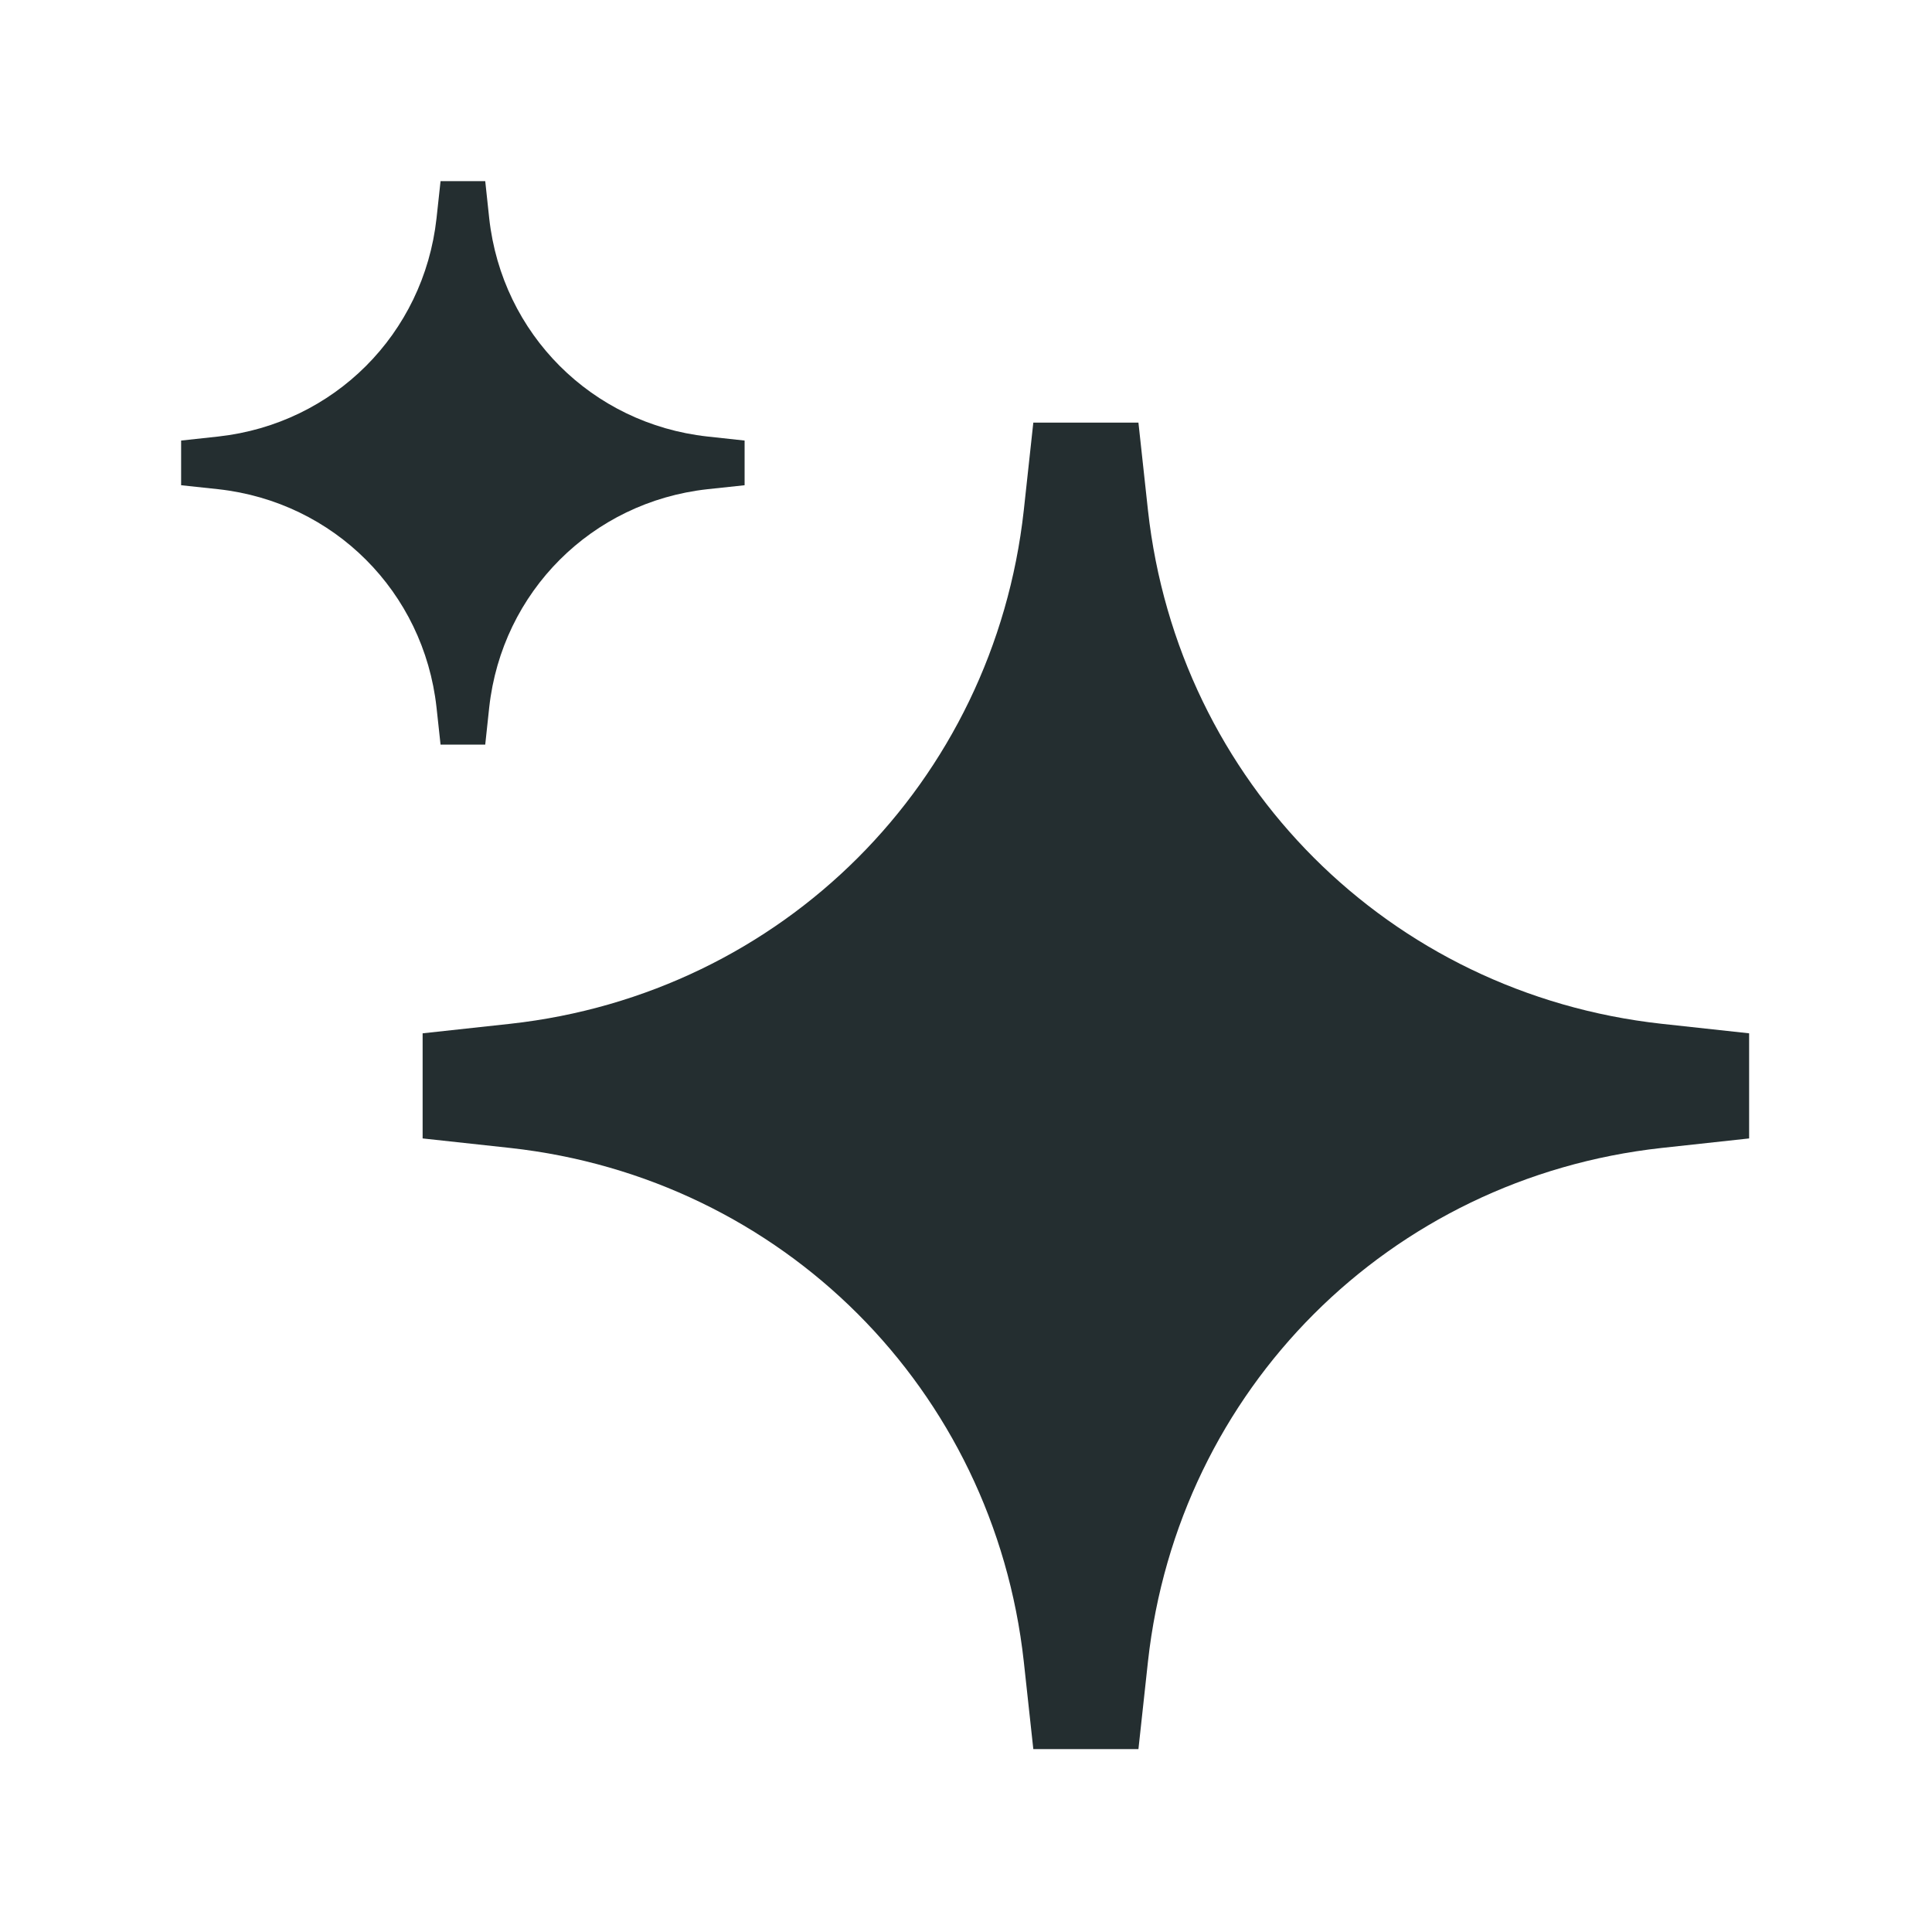
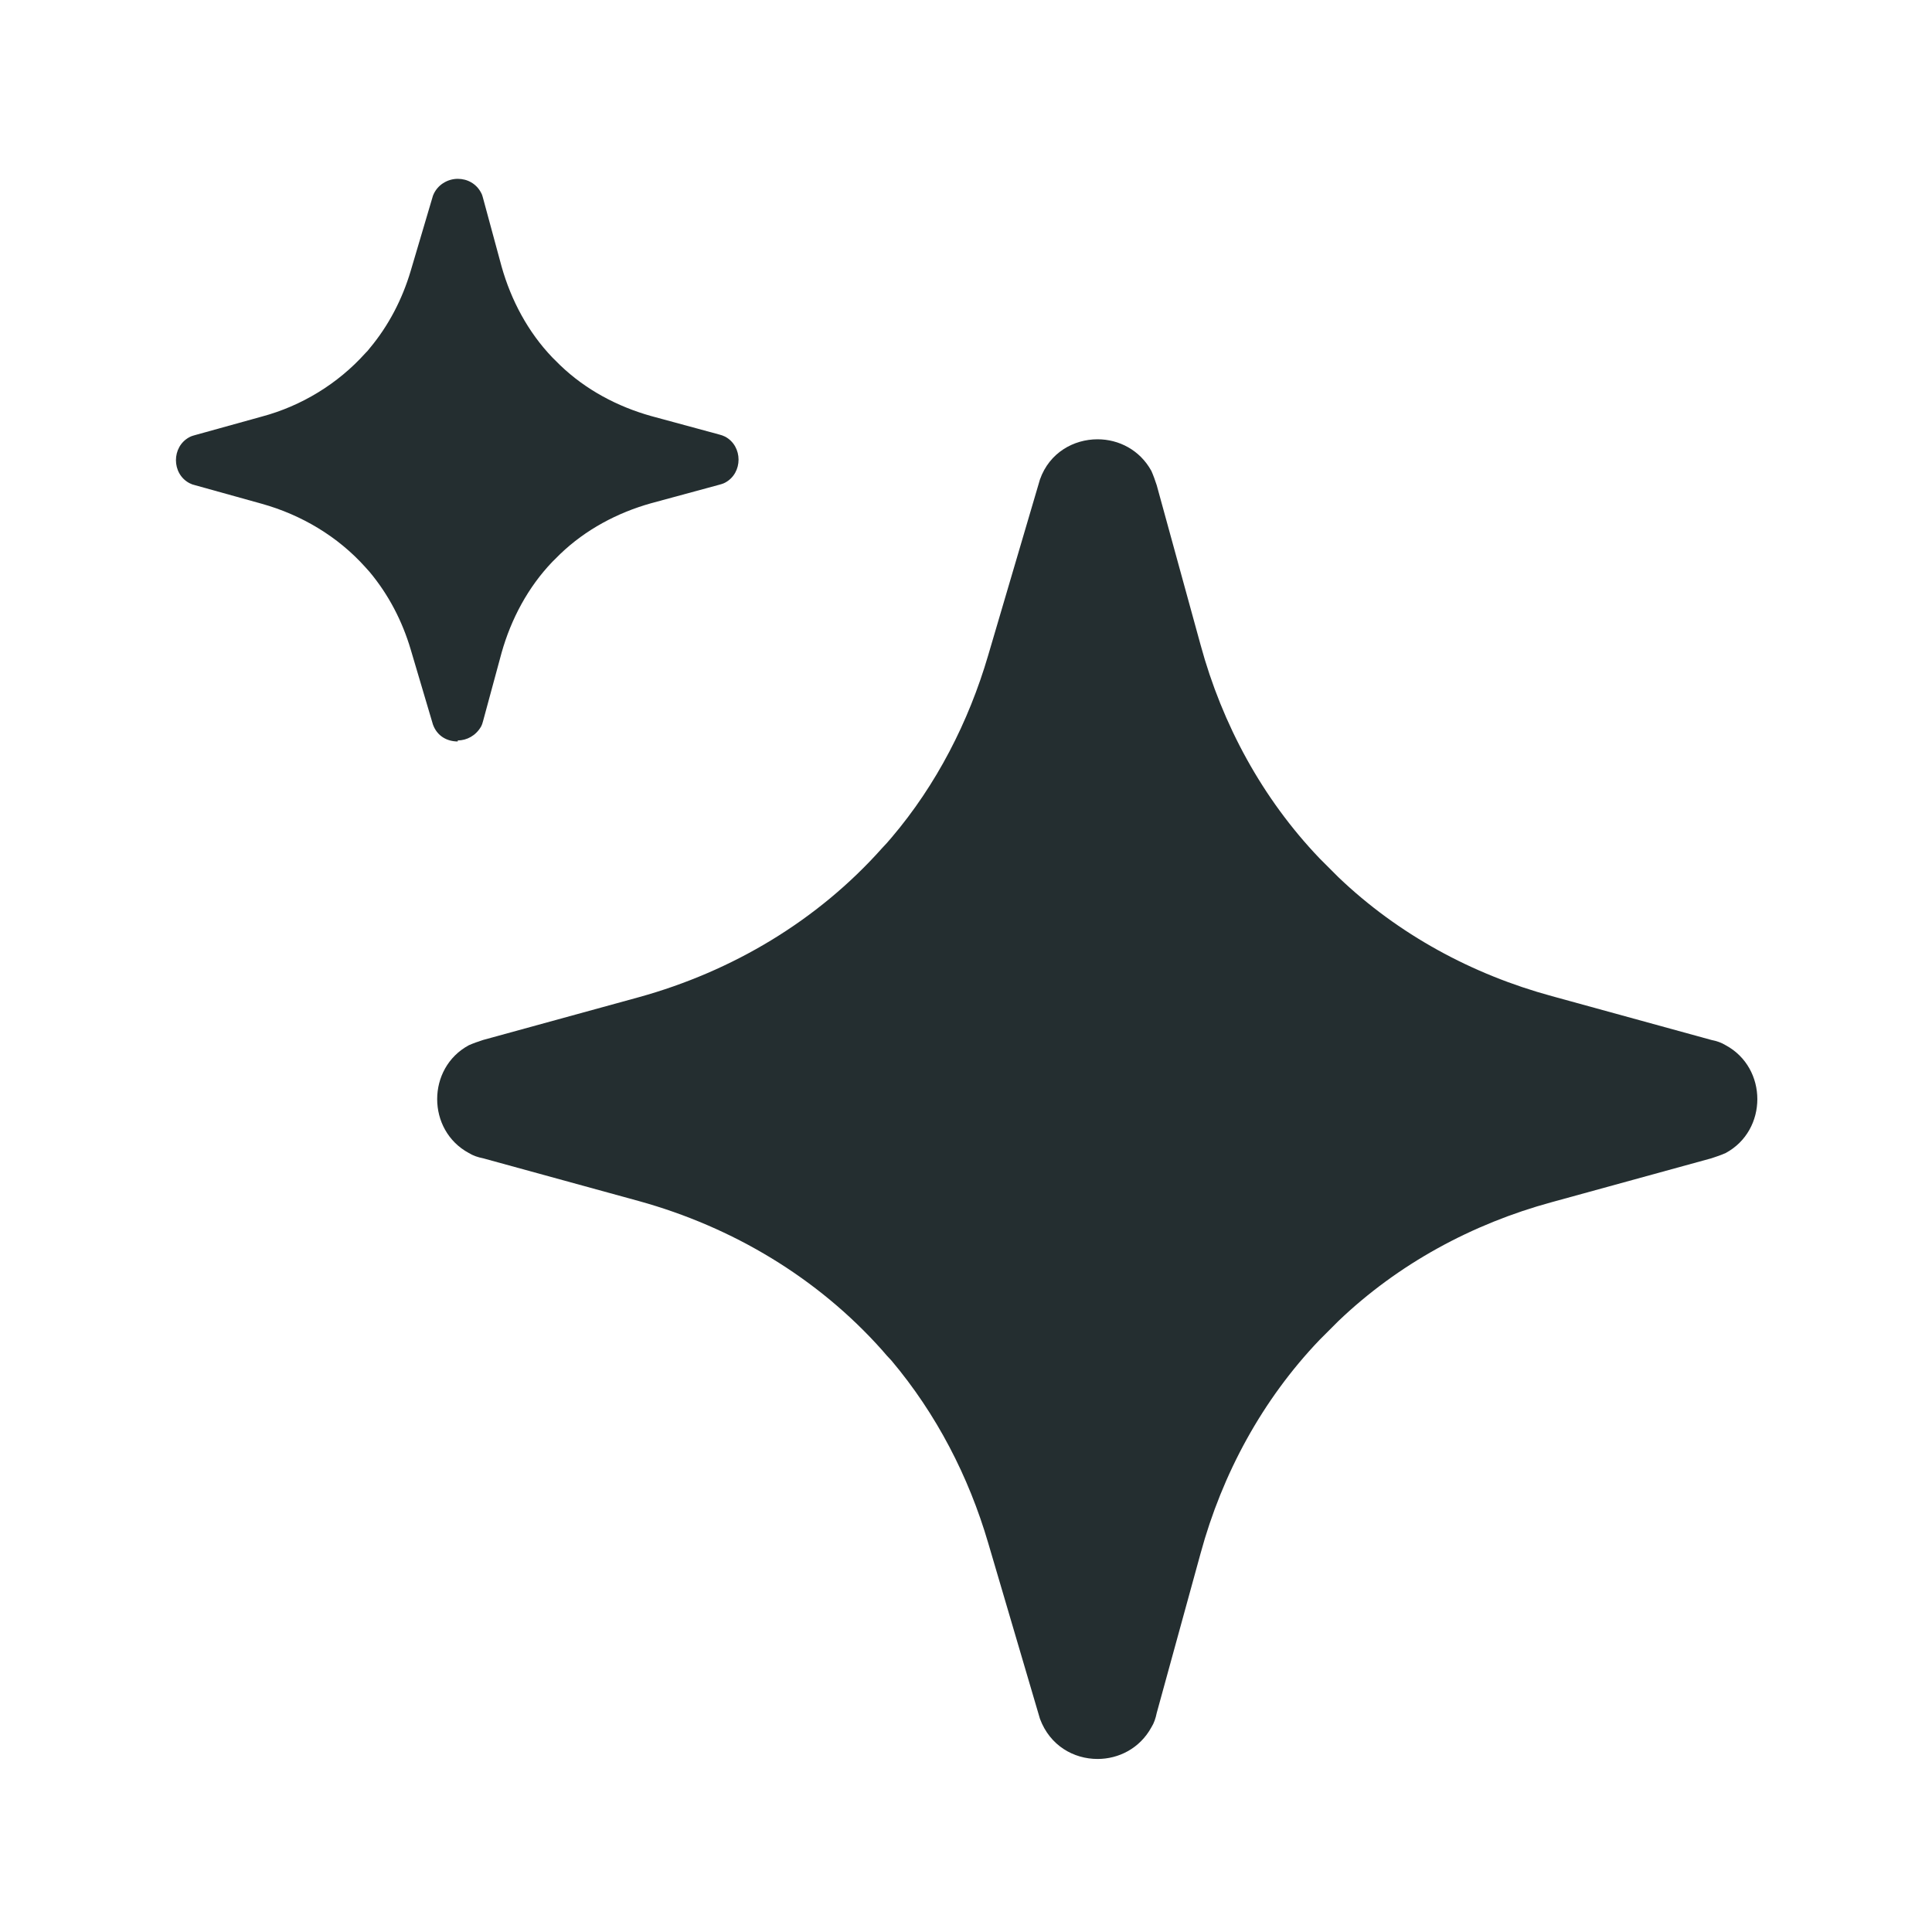
<svg xmlns="http://www.w3.org/2000/svg" width="32" height="32" viewBox="0 0 32 32" fill="none">
-   <path d="M8.037 3L8.103 3.617C8.315 5.531 9.802 7.018 11.716 7.23L12.333 7.297V8.037L11.716 8.103C9.802 8.315 8.315 9.802 8.103 11.716L8.037 12.333H7.297L7.23 11.716C7.018 9.802 5.531 8.315 3.617 8.103L3 8.037V7.297L3.617 7.23C5.531 7.018 7.018 5.531 7.23 3.617L7.297 3H8.037Z" fill="#242E30" />
-   <path d="M18.856 7L19.014 8.453C19.512 12.959 23.012 16.459 27.519 16.957L28.971 17.115V18.856L27.519 19.014C23.012 19.512 19.512 23.012 19.014 27.519L18.856 28.971H17.115L16.957 27.519C16.459 23.012 12.959 19.512 8.453 19.014L7 18.856V17.115L8.453 16.957C12.959 16.459 16.459 12.959 16.957 8.453L17.115 7H18.856Z" fill="#242E30" />
+   <path d="M28.582 17.312C28.512 17.269 28.434 17.242 28.346 17.225L25.704 16.499C24.383 16.14 23.157 15.475 22.169 14.53C22.064 14.425 21.959 14.32 21.854 14.215C20.909 13.226 20.244 12.001 19.885 10.68L19.159 8.037C19.133 7.959 19.106 7.88 19.071 7.801C18.879 7.451 18.529 7.276 18.179 7.276C17.785 7.276 17.383 7.495 17.225 7.941L16.367 10.855C16.044 11.957 15.51 12.999 14.766 13.874C14.714 13.935 14.661 13.996 14.609 14.049C13.541 15.248 12.133 16.087 10.584 16.516L8.002 17.225C7.924 17.251 7.845 17.277 7.766 17.312C7.066 17.689 7.066 18.721 7.766 19.098C7.836 19.141 7.915 19.168 8.002 19.185L10.584 19.894C12.133 20.323 13.541 21.163 14.609 22.361C14.661 22.422 14.714 22.484 14.766 22.536C15.51 23.42 16.044 24.453 16.367 25.555L17.225 28.469C17.391 28.915 17.785 29.134 18.179 29.134C18.529 29.134 18.879 28.959 19.071 28.609C19.115 28.539 19.141 28.46 19.159 28.372L19.885 25.73C20.244 24.409 20.909 23.184 21.854 22.195C21.959 22.09 22.064 21.985 22.169 21.88C23.157 20.935 24.383 20.27 25.704 19.911L28.346 19.185C28.425 19.159 28.504 19.133 28.582 19.098C29.282 18.721 29.282 17.689 28.582 17.312Z" fill="#242E30" />
+   <path d="M7.582 12.264C7.731 12.264 7.88 12.185 7.967 12.036C7.985 12.001 7.993 11.975 8.002 11.94L8.308 10.811C8.466 10.251 8.746 9.726 9.148 9.306C9.192 9.262 9.236 9.219 9.28 9.175C9.7 8.772 10.225 8.492 10.785 8.335L11.913 8.029C11.913 8.029 11.983 8.011 12.01 7.994C12.307 7.836 12.307 7.39 12.01 7.232C11.975 7.215 11.948 7.206 11.913 7.197L10.785 6.891C10.225 6.734 9.7 6.454 9.28 6.051C9.236 6.007 9.192 5.964 9.148 5.92C8.746 5.5 8.466 4.975 8.308 4.415L8.002 3.286C8.002 3.286 7.985 3.216 7.967 3.19C7.888 3.041 7.74 2.962 7.582 2.962C7.416 2.962 7.241 3.059 7.171 3.242L6.803 4.485C6.663 4.957 6.436 5.395 6.121 5.771C6.103 5.797 6.077 5.824 6.051 5.85C5.596 6.357 4.992 6.725 4.336 6.9L3.233 7.206C3.233 7.206 3.163 7.224 3.137 7.241C2.84 7.399 2.84 7.845 3.137 8.002C3.172 8.02 3.198 8.029 3.233 8.037L4.336 8.344C4.992 8.527 5.596 8.886 6.051 9.394C6.077 9.42 6.095 9.446 6.121 9.472C6.436 9.849 6.663 10.286 6.803 10.759L7.171 12.001C7.241 12.194 7.407 12.281 7.582 12.281V12.264Z" fill="#242E30" />
</svg>
